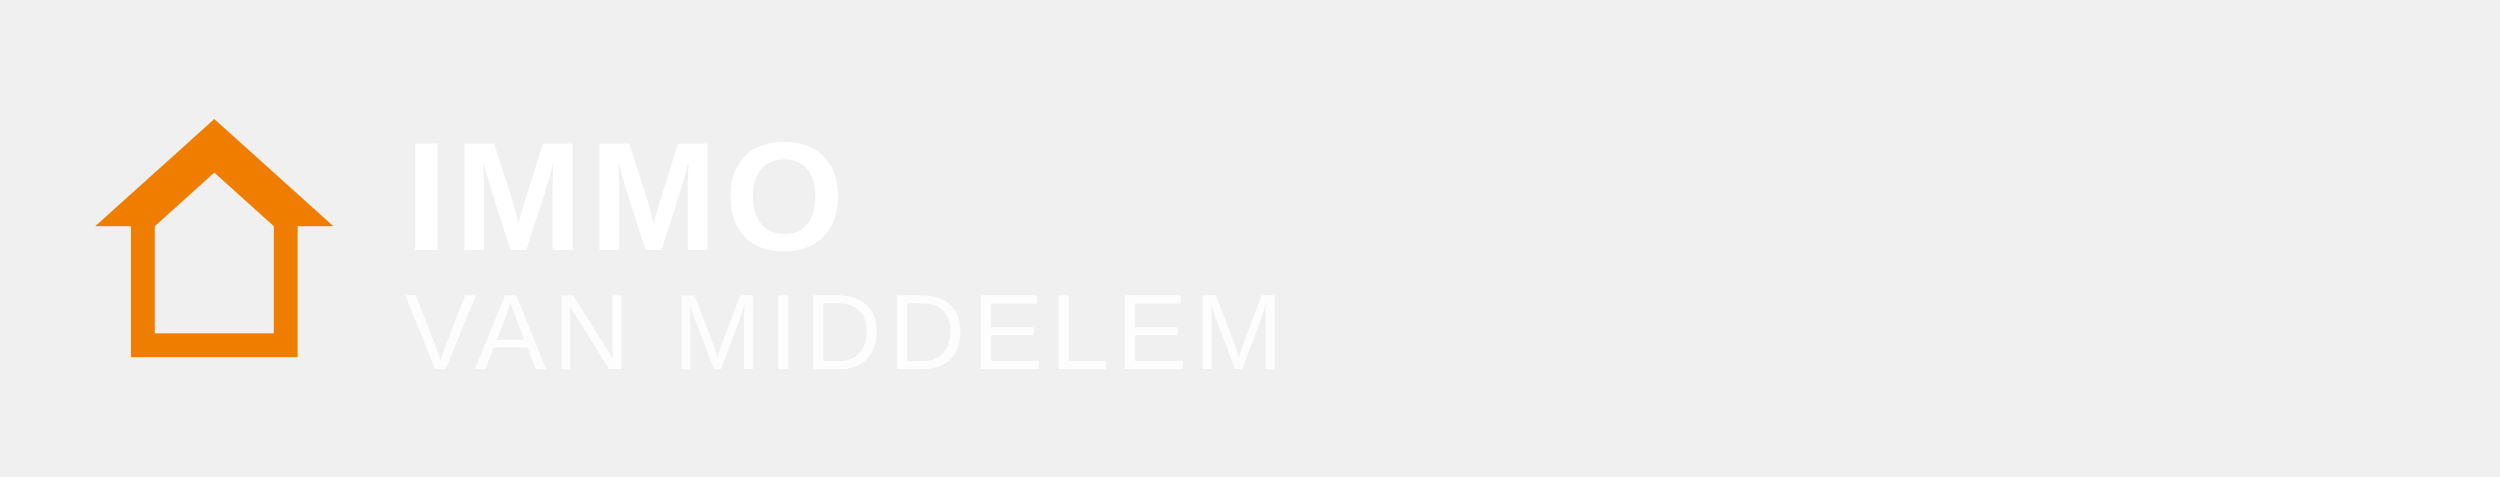
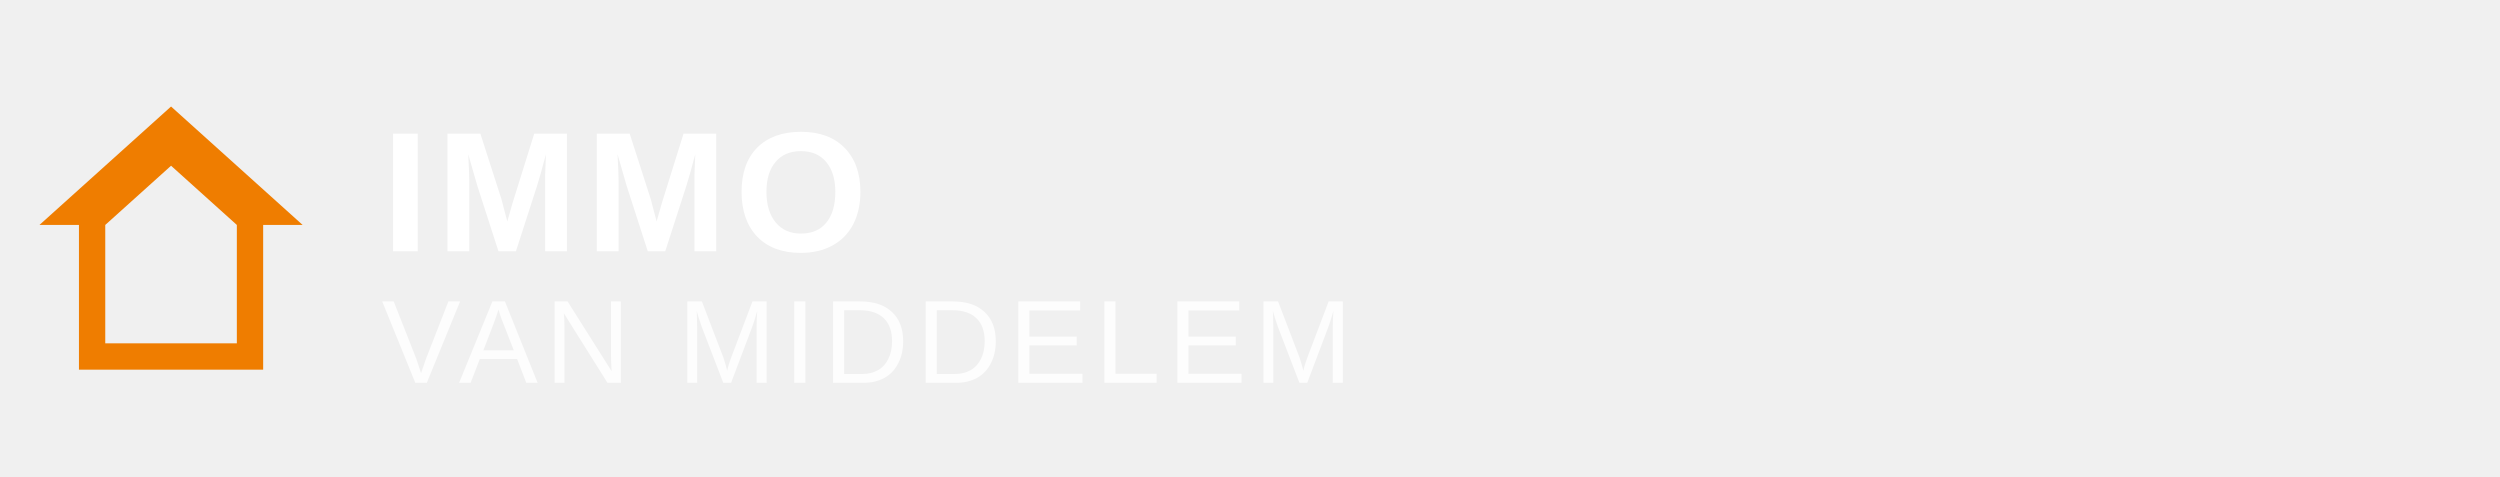
- <svg xmlns="http://www.w3.org/2000/svg" viewBox="0 0 210 40" width="210" height="40">
+ <svg xmlns="http://www.w3.org/2000/svg" viewBox="5 8 190 24" width="210" height="40">
  <g transform="translate(6, 8)">
    <path fill="#EF7D00" d="M12 2L2 11h3v11h14V11h3L12 2zm0 4.5l5 4.5v9H7v-9l5-4.5z" />
  </g>
  <text x="34" y="21" font-family="'Poppins', 'Segoe UI', Arial, sans-serif" font-weight="700" font-size="13" letter-spacing="0.04em" fill="#FFFFFF">IMMO</text>
  <text x="34" y="31" font-family="'Poppins', 'Segoe UI', Arial, sans-serif" font-weight="500" font-size="9" letter-spacing="0.06em" fill="rgba(255,255,255,0.85)">VAN MIDDELEM</text>
</svg>
